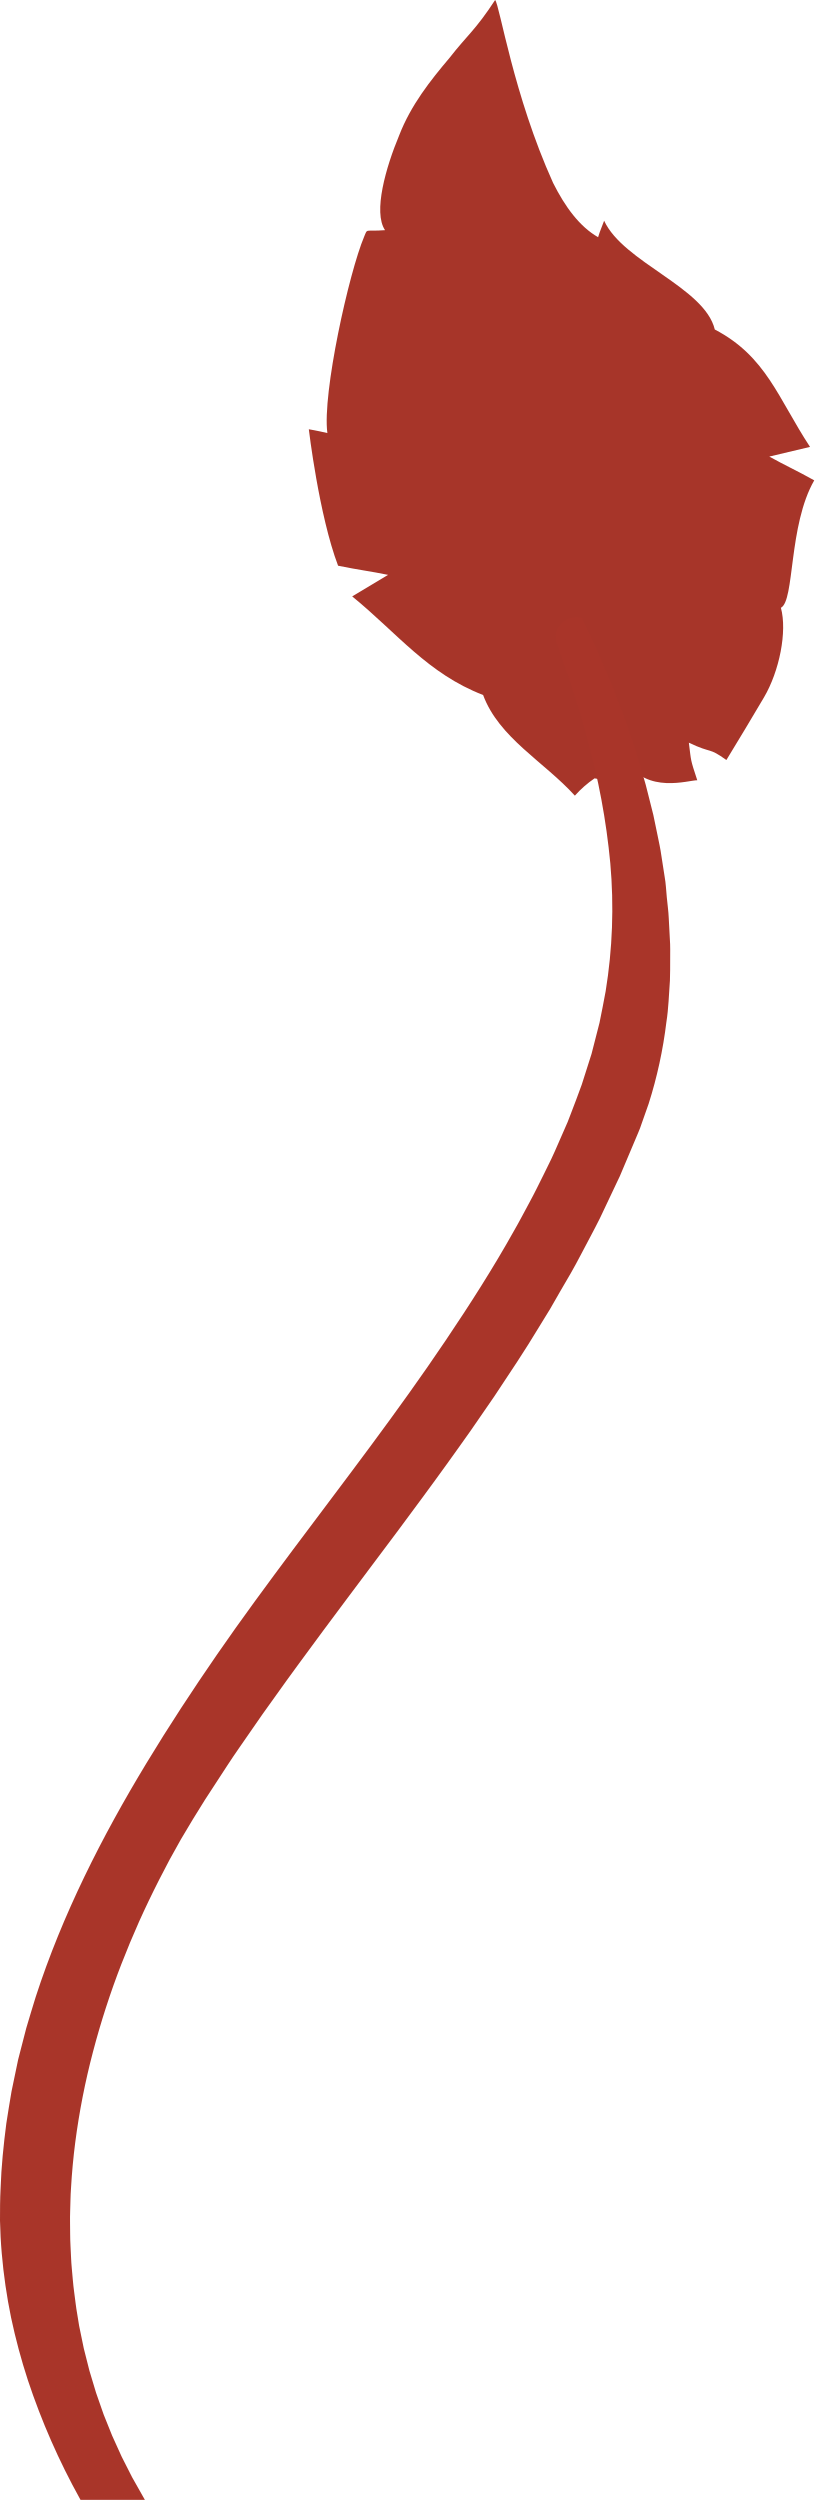
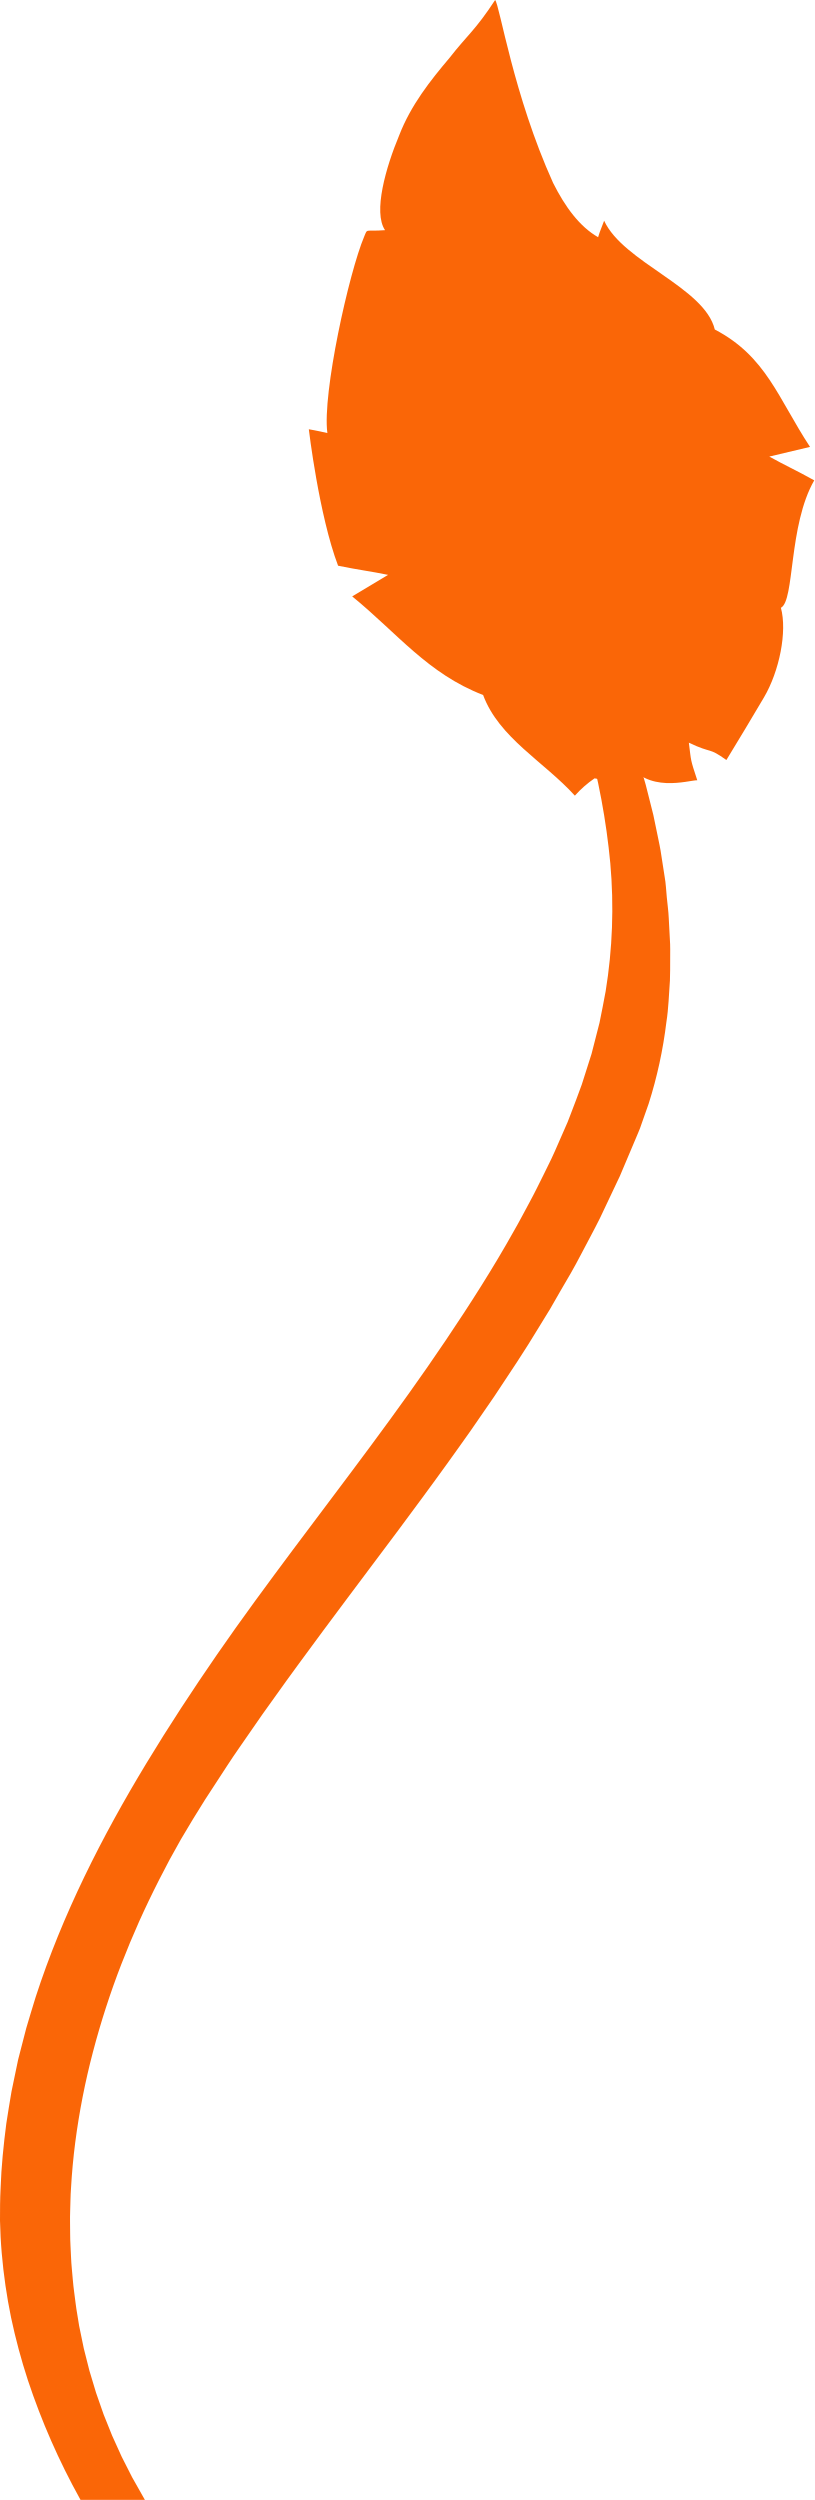
<svg xmlns="http://www.w3.org/2000/svg" width="229.57" height="704.86" viewBox="0 0 229.57 704.86">
  <g>
    <g>
      <g>
-         <path d="M229.57,135.43c-5.17-2.88-8.32-4.27-12.67-6.7L228.38,126c-9.06-13.8-12.33-25.5-26.85-33.1C198.67,81,175.75,74,170.33,62.23c-1.24,3.38-.91,2.15-1.7,4.65-5.23-3-9.29-8.54-12.69-15.31C144.71,26.7,140.93,1.6,139.6,0c-5.55,8.51-7.84,9.87-12.83,16.28-5.46,6.46-10.92,13.35-14.21,21.85-3.76,9-7.42,21.72-4,26.76-5.78.45-4.86-.61-5.88,1.81-4.28,10.11-11.87,44.3-10.38,55.4h0v0c-3-.71-5.23-1.07-5.23-1.07s2.85,24.23,8.25,38.47c5.8,1.19,9.22,1.57,14.1,2.58l-10.12,6.07c12.78,10.44,21.33,21.79,36.91,27.8,4.46,12.07,17.17,18.79,25.87,28.38a30.45,30.45,0,0,1,5.55-4.88,11.8,11.8,0,0,0,2.91.24,9.68,9.68,0,0,0,6.93,1.51l-2-8.51c.37.63.75,1.3,1.12,1.9,5.86,9.32,17.48,5.37,20,5.4-2-6.09-1.68-5.13-2.37-10.59,6.79,3.22,5.35,1.14,10.58,4.88,3.77-6.16,7.05-11.66,10.58-17.63,4.37-7.4,6.61-18.62,4.79-25.29C224.1,169.37,222.25,148.16,229.57,135.43Z" fill="#a73529" />
+         <path d="M229.57,135.43c-5.17-2.88-8.32-4.27-12.67-6.7L228.38,126c-9.06-13.8-12.33-25.5-26.85-33.1C198.67,81,175.75,74,170.33,62.23c-1.24,3.38-.91,2.15-1.7,4.65-5.23-3-9.29-8.54-12.69-15.31C144.71,26.7,140.93,1.6,139.6,0c-5.55,8.51-7.84,9.87-12.83,16.28-5.46,6.46-10.92,13.35-14.21,21.85-3.76,9-7.42,21.72-4,26.76-5.78.45-4.86-.61-5.88,1.81-4.28,10.11-11.87,44.3-10.38,55.4h0v0c-3-.71-5.23-1.07-5.23-1.07s2.85,24.23,8.25,38.47c5.8,1.19,9.22,1.57,14.1,2.58l-10.12,6.07c12.78,10.44,21.33,21.79,36.91,27.8,4.46,12.07,17.17,18.79,25.87,28.38a30.45,30.45,0,0,1,5.55-4.88,11.8,11.8,0,0,0,2.91.24,9.68,9.68,0,0,0,6.93,1.51l-2-8.51c.37.63.75,1.3,1.12,1.9,5.86,9.32,17.48,5.37,20,5.4-2-6.09-1.68-5.13-2.37-10.59,6.79,3.22,5.35,1.14,10.58,4.88,3.77-6.16,7.05-11.66,10.58-17.63,4.37-7.4,6.61-18.62,4.79-25.29C224.1,169.37,222.25,148.16,229.57,135.43Z" fill="#FA6607" />
        <g>
-           <path d="M57.51,507.3c41.3-64.88,93.86-117.43,122-189.41,16.58-42.45,7.19-94.59-16.38-142.51-2.87-.33-6,2.06-4.69,5.77,21.29,58.92,22.26,100.16-6.54,155.55-26.3,50.65-64.92,92.78-96.22,139.58C27.22,518.81,2,566,.68,620.27c-.74,29.92,8.2,58.38,22.32,84.08H40C3.59,642.76,19,567.77,57.51,507.3Z" fill="#a93529" />
-           <path d="M57.24,507.13l6.36-9.79c2.09-3.28,4.35-6.45,6.52-9.68l3.29-4.82,3.37-4.77c2.25-3.18,4.47-6.37,6.77-9.51q6.82-9.47,13.77-18.85l13.86-18.77q3.47-4.69,6.88-9.42c2.27-3.15,4.59-6.28,6.81-9.47s4.5-6.34,6.71-9.54l6.56-9.64c4.26-6.5,8.53-13,12.5-19.66l3-5,2.87-5.07c1.89-3.39,3.9-6.72,5.62-10.19s3.61-6.87,5.32-10.35l4.93-10.54.62-1.32.56-1.34,1.11-2.69,2.22-5.37,1.11-2.69c.17-.43.4-.93.53-1.31L179,316l1.9-5.52a27.94,27.94,0,0,0,.81-2.77l.73-2.78c.48-1.86,1-3.69,1.33-5.6l1.08-5.68c.33-1.9.49-3.82.75-5.73.58-3.82.63-7.69.9-11.53.08-1.93,0-3.86,0-5.79s0-3.86-.11-5.79l-.32-5.78c-.09-1.93-.38-3.84-.56-5.77l-.31-2.88-.16-1.44-.22-1.43-.91-5.72c-.26-1.92-.7-3.8-1.08-5.69l-1.19-5.68-1.43-5.62c-.47-1.88-.94-3.75-1.53-5.6l-1.66-5.56c-.52-1.86-1.23-3.67-1.83-5.51s-1.24-3.67-1.91-5.48l-2.1-5.41c-1.33-3.63-3-7.15-4.47-10.72s-3.28-7-4.9-10.53l1,.74a3.4,3.4,0,0,0-2.91,1.1,2.9,2.9,0,0,0-.32,3l3,8.63.74,2.16.68,2.19,1.36,4.39c.45,1.46.92,2.92,1.34,4.39L168,207a202.89,202.89,0,0,1,6.65,36.09,147.37,147.37,0,0,1-1.41,36.71c-.6,3-1.12,6-1.78,9l-2.3,8.91-2.81,8.75c-1,2.89-2.17,5.73-3.24,8.59A286.82,286.82,0,0,1,147,348c-6,10.68-12.59,20.94-19.42,31C113.91,399.26,99,418.53,84.38,438c-7.3,9.73-14.56,19.5-21.52,29.46s-13.65,20.13-20,30.5c-12.64,20.73-23.77,42.49-31.35,65.57-.89,2.9-1.82,5.79-2.67,8.7L6.57,581l-1.89,8.9c-.55,3-1,6-1.48,9-.8,6-1.44,12-1.67,18.11-.22,3-.2,6-.21,9.1l.15,4.53c.05,1.51.2,3,.3,4.53a155.1,155.1,0,0,0,2.53,18A169.89,169.89,0,0,0,9,670.75a194.73,194.73,0,0,0,14.49,33.36l-.44-.26,17,0-.41.72-3.19-5.7-2.94-5.83-2.68-6L28.43,681l-2.14-6.17-1.86-6.26-1.58-6.33-1.3-6.4c-.34-2.15-.71-4.29-1-6.45s-.55-4.32-.76-6.48-.38-4.33-.49-6.51-.22-4.35-.23-6.52-.06-4.35,0-6.52.1-4.35.27-6.52q.4-6.51,1.22-13a203.51,203.51,0,0,1,5-25.58,230.07,230.07,0,0,1,8.06-24.79q2.36-6.08,5-12c.92-2,1.79-4,2.75-5.91s1.9-3.91,2.89-5.84,2-3.86,3-5.77l3.17-5.69,3.3-5.62Zm.53.34L54.34,513,51,518.6l-3.16,5.68c-1,1.91-2,3.84-3,5.76s-1.92,3.89-2.88,5.83-1.82,3.93-2.74,5.9q-2.65,5.94-5,12a229.49,229.49,0,0,0-8,24.72,202.83,202.83,0,0,0-5,25.5q-.83,6.45-1.2,12.94c-.16,2.16-.16,4.33-.24,6.49s0,4.33,0,6.5.17,4.33.25,6.49.34,4.32.51,6.48.52,4.3.77,6.45.7,4.27,1,6.41l1.31,6.36,1.59,6.29,1.87,6.22,2.14,6.13,2.41,6,2.68,5.91,2.94,5.79,3.19,5.65.41.72H40l-17,0h-.3l-.14-.26A195.77,195.77,0,0,1,7.87,671.11a170.91,170.91,0,0,1-4.75-17.69A156.45,156.45,0,0,1,.49,635.28c-.1-1.53-.26-3-.32-4.58L0,626.11c0-3,0-6.1.17-9.15.2-6.11.83-12.19,1.61-18.25.49-3,.92-6,1.46-9l1.87-9,2.29-8.87c.84-2.94,1.77-5.84,2.65-8.77,7.54-23.26,18.66-45.19,31.27-66,6.32-10.44,13-20.63,19.93-30.67s14.17-19.83,21.45-29.6c14.58-19.51,29.45-38.79,43-58.94,6.78-10.07,13.35-20.33,19.25-30.9,1.52-2.62,2.91-5.34,4.36-8s2.76-5.37,4.12-8.1l2-4.08c.68-1.36,1.23-2.76,1.86-4.14l1.82-4.16.91-2.08c.29-.7.54-1.41.82-2.12,1.06-2.83,2.19-5.64,3.19-8.5l2.75-8.64,2.25-8.78c.64-2.95,1.15-5.93,1.73-8.89a144.88,144.88,0,0,0,1.31-36.09,200.3,200.3,0,0,0-6.64-35.62l-1.19-4.38c-.42-1.46-.89-2.89-1.34-4.34l-1.35-4.33-.68-2.17-.75-2.16-3-8.63a6.55,6.55,0,0,1-.39-2.81A5.15,5.15,0,0,1,158,176.1a6,6,0,0,1,5.27-2.05l.74.08.31.66,2.5,5.3c.82,1.78,1.7,3.52,2.43,5.33,1.51,3.61,3.14,7.16,4.48,10.83l2.1,5.47c.67,1.84,1.27,3.7,1.91,5.54s1.31,3.68,1.84,5.57l1.67,5.62c.59,1.87,1.06,3.76,1.53,5.66l1.43,5.69,1.19,5.75c.39,1.92.82,3.83,1.08,5.77l.9,5.8.22,1.45.15,1.46L188,253c.18,1.95.47,3.89.55,5.85l.31,5.87c.15,2,.09,3.92.09,5.88s0,3.92-.07,5.88c-.3,3.91-.38,7.84-1,11.72a125.53,125.53,0,0,1-5,23l-1.94,5.5-.48,1.38c-.19.53-.38.92-.57,1.39l-1.14,2.7-2.28,5.39-1.14,2.7-.57,1.35-.63,1.32-5,10.57c-1.74,3.49-3.62,6.91-5.42,10.37S160,360.64,158,364l-2.91,5.07-3.07,5c-4,6.67-8.35,13.15-12.66,19.64l-6.63,9.62c-2.23,3.19-4.52,6.34-6.78,9.51s-4.58,6.29-6.88,9.44-4.61,6.27-6.94,9.38l-14,18.69q-7,9.34-13.89,18.75c-2.32,3.12-4.56,6.3-6.83,9.46l-3.39,4.74-3.32,4.79c-2.19,3.21-4.46,6.36-6.58,9.63Z" fill="#a93529" />
+           <path d="M57.51,507.3c41.3-64.88,93.86-117.43,122-189.41,16.58-42.45,7.19-94.59-16.38-142.51-2.87-.33-6,2.06-4.69,5.77,21.29,58.92,22.26,100.16-6.54,155.55-26.3,50.65-64.92,92.78-96.22,139.58C27.22,518.81,2,566,.68,620.27c-.74,29.92,8.2,58.38,22.32,84.08H40C3.59,642.76,19,567.77,57.51,507.3Z" fill="#FA6607" />
+           <path d="M57.24,507.13l6.36-9.79c2.09-3.28,4.35-6.45,6.52-9.68l3.29-4.82,3.37-4.77c2.25-3.18,4.47-6.37,6.77-9.51q6.82-9.47,13.77-18.85l13.86-18.77q3.47-4.69,6.88-9.42c2.27-3.15,4.59-6.28,6.81-9.47s4.5-6.34,6.71-9.54l6.56-9.64c4.26-6.5,8.53-13,12.5-19.66l3-5,2.87-5.07c1.89-3.39,3.9-6.72,5.62-10.19s3.61-6.87,5.32-10.35l4.93-10.54.62-1.32.56-1.34,1.11-2.69,2.22-5.37,1.11-2.69c.17-.43.4-.93.53-1.31L179,316l1.9-5.52a27.94,27.94,0,0,0,.81-2.77l.73-2.78c.48-1.86,1-3.69,1.33-5.6l1.08-5.68c.33-1.9.49-3.82.75-5.73.58-3.82.63-7.69.9-11.53.08-1.93,0-3.86,0-5.79s0-3.86-.11-5.79l-.32-5.78c-.09-1.93-.38-3.84-.56-5.77l-.31-2.88-.16-1.44-.22-1.43-.91-5.72c-.26-1.92-.7-3.8-1.08-5.69l-1.19-5.68-1.43-5.62c-.47-1.88-.94-3.75-1.53-5.6l-1.66-5.56c-.52-1.86-1.23-3.67-1.83-5.51s-1.24-3.67-1.91-5.48l-2.1-5.41c-1.33-3.63-3-7.15-4.47-10.72s-3.28-7-4.9-10.53l1,.74a3.4,3.4,0,0,0-2.91,1.1,2.9,2.9,0,0,0-.32,3l3,8.63.74,2.16.68,2.19,1.36,4.39c.45,1.46.92,2.92,1.34,4.39L168,207a202.89,202.89,0,0,1,6.65,36.09,147.37,147.37,0,0,1-1.41,36.71c-.6,3-1.12,6-1.78,9l-2.3,8.91-2.81,8.75c-1,2.89-2.17,5.73-3.24,8.59A286.82,286.82,0,0,1,147,348c-6,10.68-12.59,20.94-19.42,31C113.91,399.26,99,418.53,84.38,438c-7.3,9.73-14.56,19.5-21.52,29.46s-13.65,20.13-20,30.5c-12.64,20.73-23.77,42.49-31.35,65.57-.89,2.9-1.82,5.79-2.67,8.7L6.57,581l-1.89,8.9c-.55,3-1,6-1.48,9-.8,6-1.44,12-1.67,18.11-.22,3-.2,6-.21,9.1l.15,4.53c.05,1.51.2,3,.3,4.53a155.1,155.1,0,0,0,2.53,18A169.89,169.89,0,0,0,9,670.75a194.73,194.73,0,0,0,14.49,33.36l-.44-.26,17,0-.41.72-3.19-5.7-2.94-5.83-2.68-6L28.43,681l-2.14-6.17-1.86-6.26-1.58-6.33-1.3-6.4c-.34-2.15-.71-4.29-1-6.45s-.55-4.32-.76-6.48-.38-4.33-.49-6.51-.22-4.35-.23-6.52-.06-4.35,0-6.52.1-4.35.27-6.52q.4-6.51,1.22-13a203.51,203.51,0,0,1,5-25.58,230.07,230.07,0,0,1,8.06-24.79q2.36-6.08,5-12c.92-2,1.79-4,2.75-5.91s1.9-3.91,2.89-5.84,2-3.86,3-5.77l3.17-5.69,3.3-5.62Zm.53.34L54.34,513,51,518.6l-3.16,5.68c-1,1.91-2,3.84-3,5.76s-1.92,3.89-2.88,5.83-1.82,3.93-2.74,5.9q-2.65,5.94-5,12a229.49,229.49,0,0,0-8,24.72,202.83,202.83,0,0,0-5,25.5q-.83,6.45-1.2,12.94c-.16,2.16-.16,4.33-.24,6.49s0,4.33,0,6.5.17,4.33.25,6.49.34,4.32.51,6.48.52,4.3.77,6.45.7,4.27,1,6.41l1.31,6.36,1.59,6.29,1.87,6.22,2.14,6.13,2.41,6,2.68,5.91,2.94,5.79,3.19,5.65.41.72H40l-17,0h-.3l-.14-.26A195.77,195.77,0,0,1,7.87,671.11a170.91,170.91,0,0,1-4.75-17.69A156.45,156.45,0,0,1,.49,635.28c-.1-1.53-.26-3-.32-4.58L0,626.11c0-3,0-6.1.17-9.15.2-6.11.83-12.19,1.61-18.25.49-3,.92-6,1.46-9l1.87-9,2.29-8.87c.84-2.94,1.77-5.84,2.65-8.77,7.54-23.26,18.66-45.19,31.27-66,6.32-10.44,13-20.63,19.93-30.67s14.17-19.83,21.45-29.6c14.58-19.51,29.45-38.79,43-58.94,6.78-10.07,13.35-20.33,19.25-30.9,1.52-2.62,2.91-5.34,4.36-8s2.76-5.37,4.12-8.1l2-4.08c.68-1.36,1.23-2.76,1.86-4.14l1.82-4.16.91-2.08c.29-.7.54-1.41.82-2.12,1.06-2.83,2.19-5.64,3.19-8.5l2.75-8.64,2.25-8.78c.64-2.95,1.15-5.93,1.73-8.89a144.88,144.88,0,0,0,1.31-36.09,200.3,200.3,0,0,0-6.64-35.62l-1.19-4.38c-.42-1.46-.89-2.89-1.34-4.34l-1.35-4.33-.68-2.17-.75-2.16-3-8.63a6.55,6.55,0,0,1-.39-2.81A5.15,5.15,0,0,1,158,176.1a6,6,0,0,1,5.27-2.05l.74.08.31.66,2.5,5.3c.82,1.78,1.7,3.52,2.43,5.33,1.51,3.61,3.14,7.16,4.48,10.83l2.1,5.47c.67,1.84,1.27,3.7,1.91,5.54s1.31,3.68,1.84,5.57l1.67,5.62c.59,1.87,1.06,3.76,1.53,5.66l1.43,5.69,1.19,5.75c.39,1.92.82,3.83,1.08,5.77l.9,5.8.22,1.45.15,1.46L188,253c.18,1.95.47,3.89.55,5.85l.31,5.87c.15,2,.09,3.92.09,5.88s0,3.92-.07,5.88c-.3,3.91-.38,7.84-1,11.72a125.53,125.53,0,0,1-5,23l-1.94,5.5-.48,1.38c-.19.53-.38.92-.57,1.39l-1.14,2.7-2.28,5.39-1.14,2.7-.57,1.35-.63,1.32-5,10.57c-1.74,3.49-3.62,6.91-5.42,10.37S160,360.64,158,364l-2.91,5.07-3.07,5c-4,6.67-8.35,13.15-12.66,19.64l-6.63,9.62c-2.23,3.19-4.52,6.34-6.78,9.51s-4.58,6.29-6.88,9.44-4.61,6.27-6.94,9.38l-14,18.69q-7,9.34-13.89,18.75c-2.32,3.12-4.56,6.3-6.83,9.46l-3.39,4.74-3.32,4.79c-2.19,3.21-4.46,6.36-6.58,9.63Z" fill="#FA6607" />
        </g>
      </g>
    </g>
  </g>
</svg>
